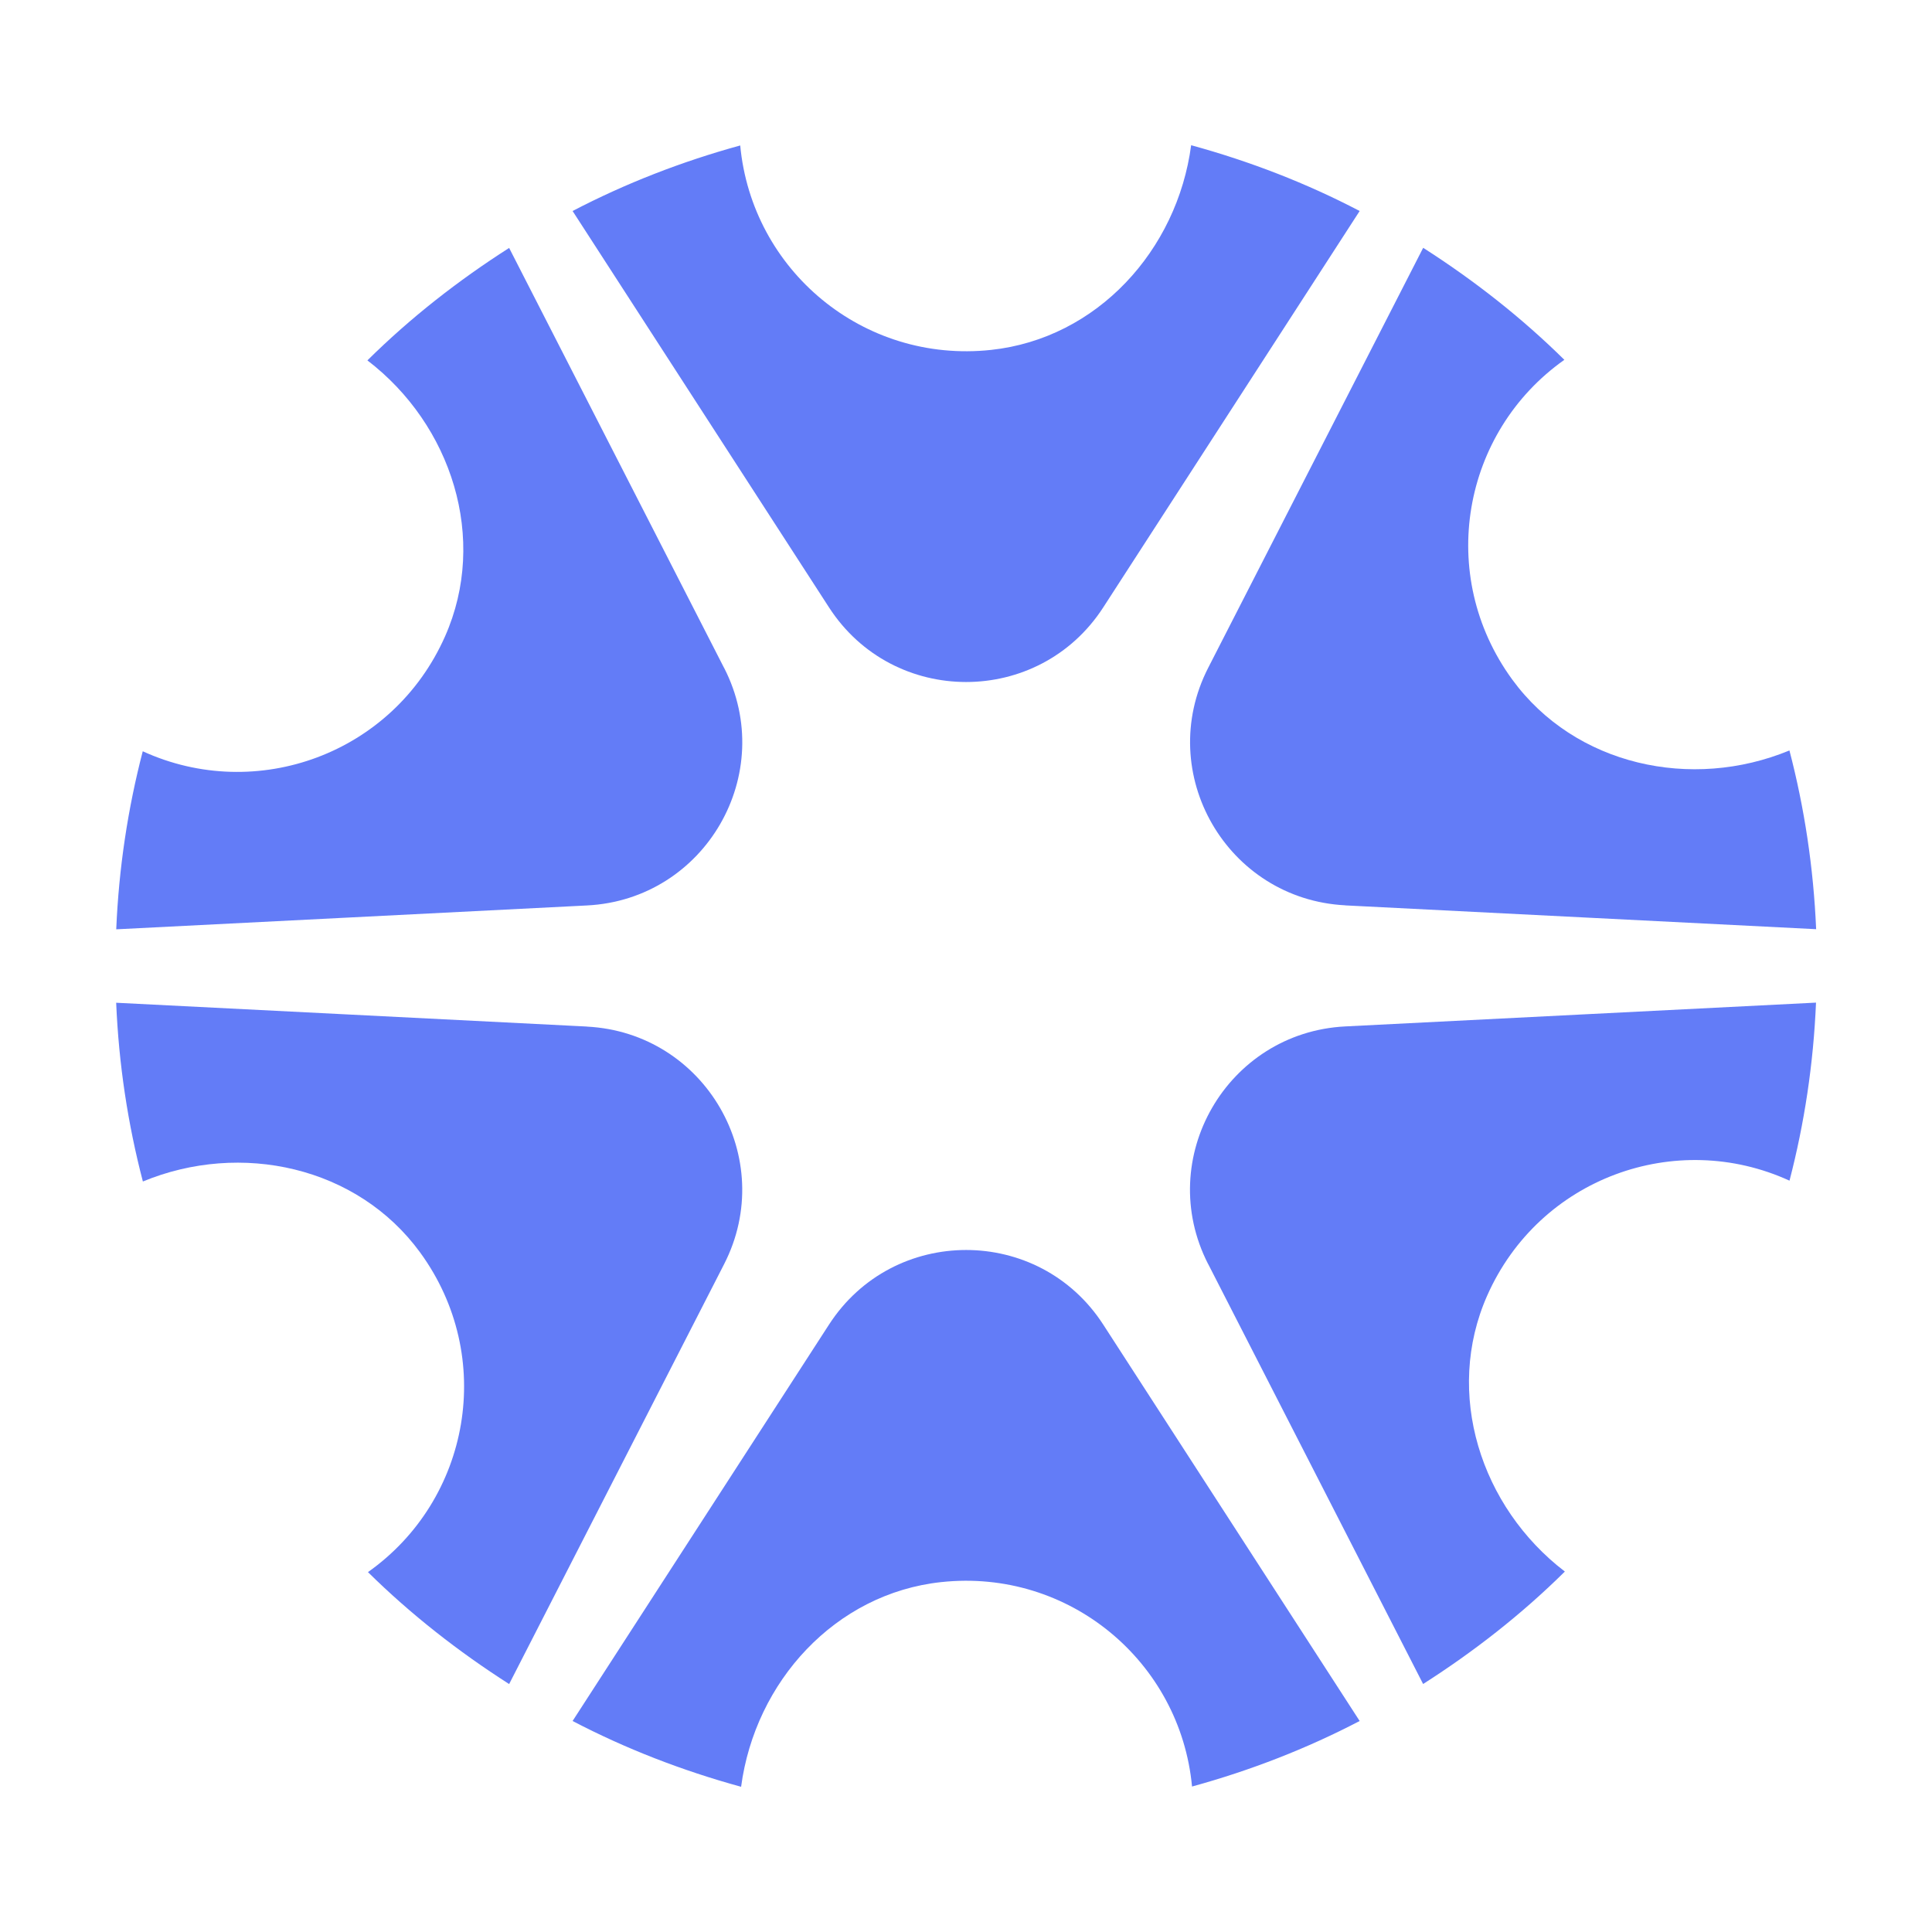
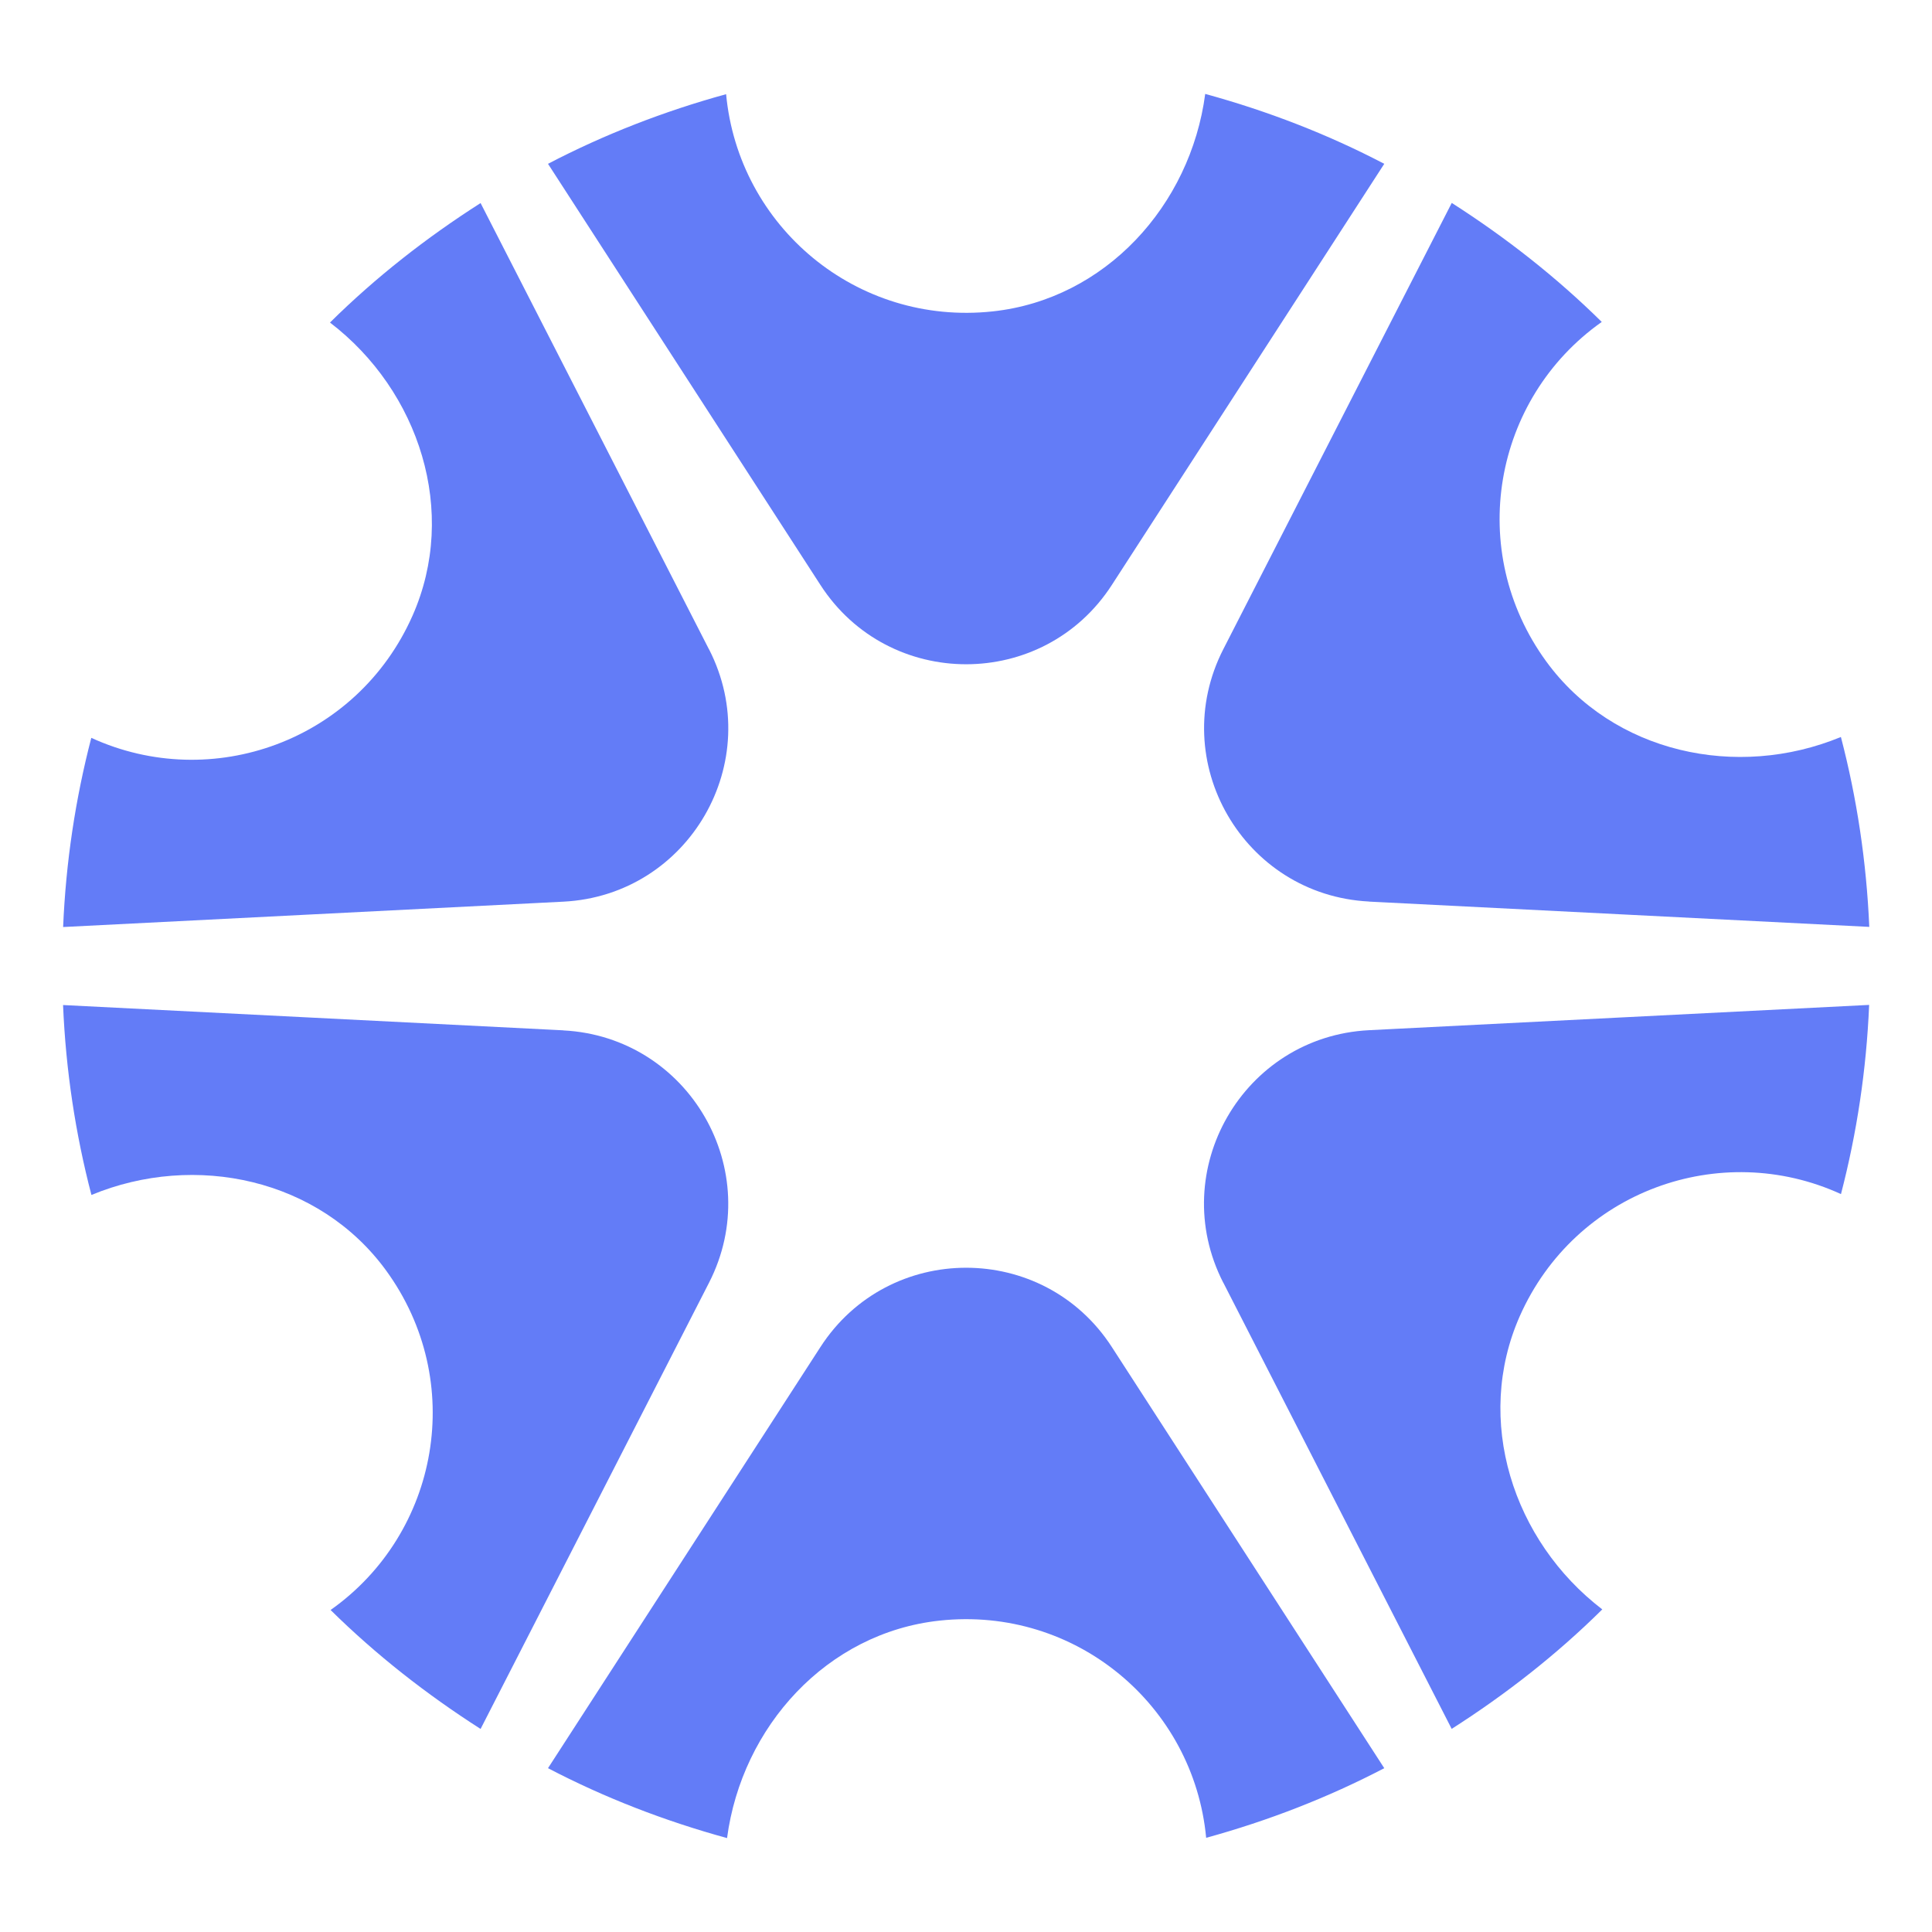
- <svg xmlns="http://www.w3.org/2000/svg" role="img" viewBox="-1.84 -2.30 30.60 30.60">
+ <svg xmlns="http://www.w3.org/2000/svg" role="img" viewBox="-0.94 -1.40 28.80 28.80">
  <path d="M15.634 7.32L19.695 1.042C18.854 0.602 17.96 0.256 17.026 0C16.806 1.664 15.536 3.062 13.857 3.242C11.828 3.46 10.069 1.977 9.884 0.004C8.956 0.259 8.066 0.605 7.229 1.042L11.29 7.32C12.309 8.896 14.615 8.896 15.634 7.32Z" fill="#637CF7" />
  <path d="M9.628 8.278L6.224 1.627C5.414 2.144 4.658 2.736 3.979 3.408C5.314 4.429 5.894 6.233 5.209 7.779C4.383 9.643 2.221 10.423 0.421 9.599C0.185 10.506 0.042 11.448 0.001 12.419L7.458 12.041C9.332 11.946 10.484 9.951 9.63 8.28L9.628 8.278Z" fill="#637CF7" />
  <path d="M7.457 13.959L0 13.582C0.041 14.556 0.185 15.502 0.423 16.413C1.973 15.772 3.819 16.173 4.814 17.537C6.018 19.188 5.609 21.454 3.988 22.6C4.666 23.269 5.419 23.858 6.224 24.373L9.629 17.722C10.484 16.051 9.331 14.056 7.457 13.96V13.959Z" fill="#637CF7" />
  <path d="M13.068 22.758C15.096 22.54 16.855 24.023 17.04 25.996C17.968 25.741 18.858 25.395 19.695 24.958L15.634 18.68C14.615 17.104 12.309 17.104 11.29 18.68L7.229 24.958C8.071 25.398 8.965 25.744 9.898 26C10.119 24.336 11.388 22.938 13.068 22.758Z" fill="#637CF7" />
  <path d="M17.296 17.721L20.7 24.372C21.51 23.855 22.266 23.263 22.945 22.591C21.61 21.569 21.031 19.766 21.715 18.22C22.541 16.356 24.703 15.576 26.503 16.4C26.739 15.493 26.882 14.551 26.923 13.58L19.466 13.957C17.592 14.053 16.44 16.048 17.294 17.719L17.296 17.721Z" fill="#637CF7" />
  <path d="M19.468 12.04L26.925 12.417C26.883 11.442 26.74 10.497 26.502 9.586C24.952 10.227 23.106 9.825 22.111 8.462C20.907 6.811 21.315 4.545 22.937 3.399C22.259 2.73 21.508 2.141 20.701 1.625L17.296 8.277C16.441 9.948 17.593 11.943 19.468 12.039V12.04Z" fill="#637CF7" />
</svg>
